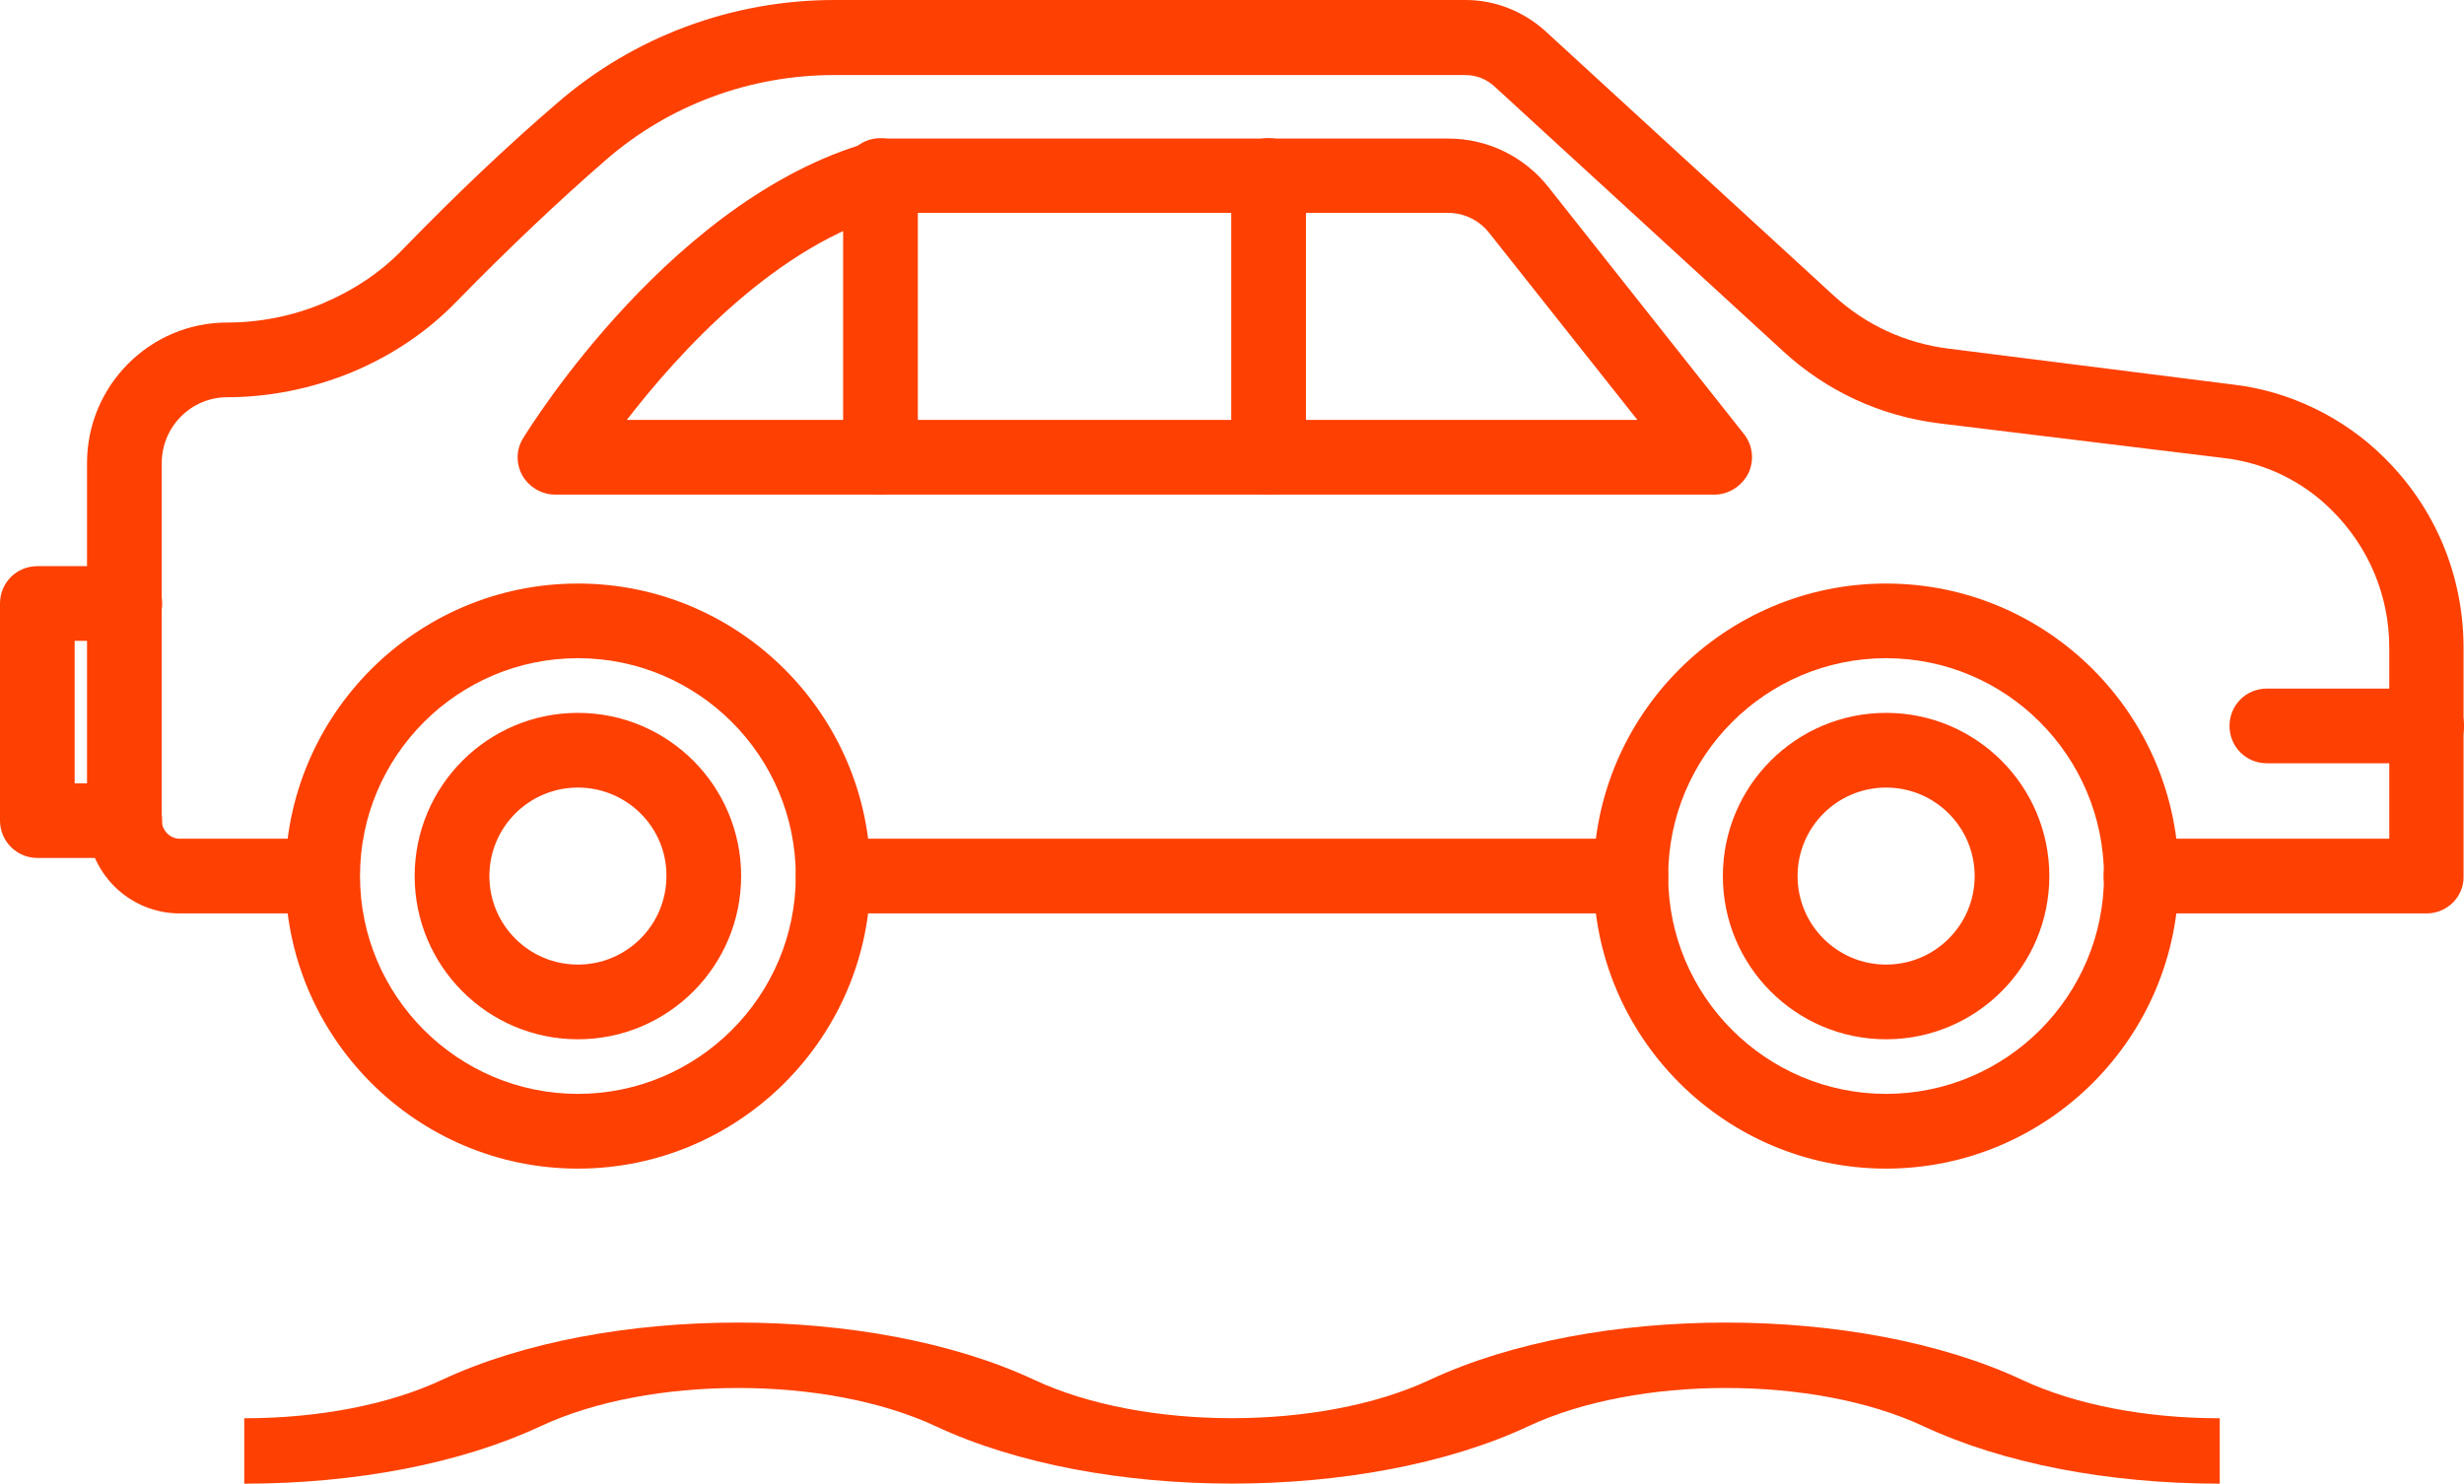
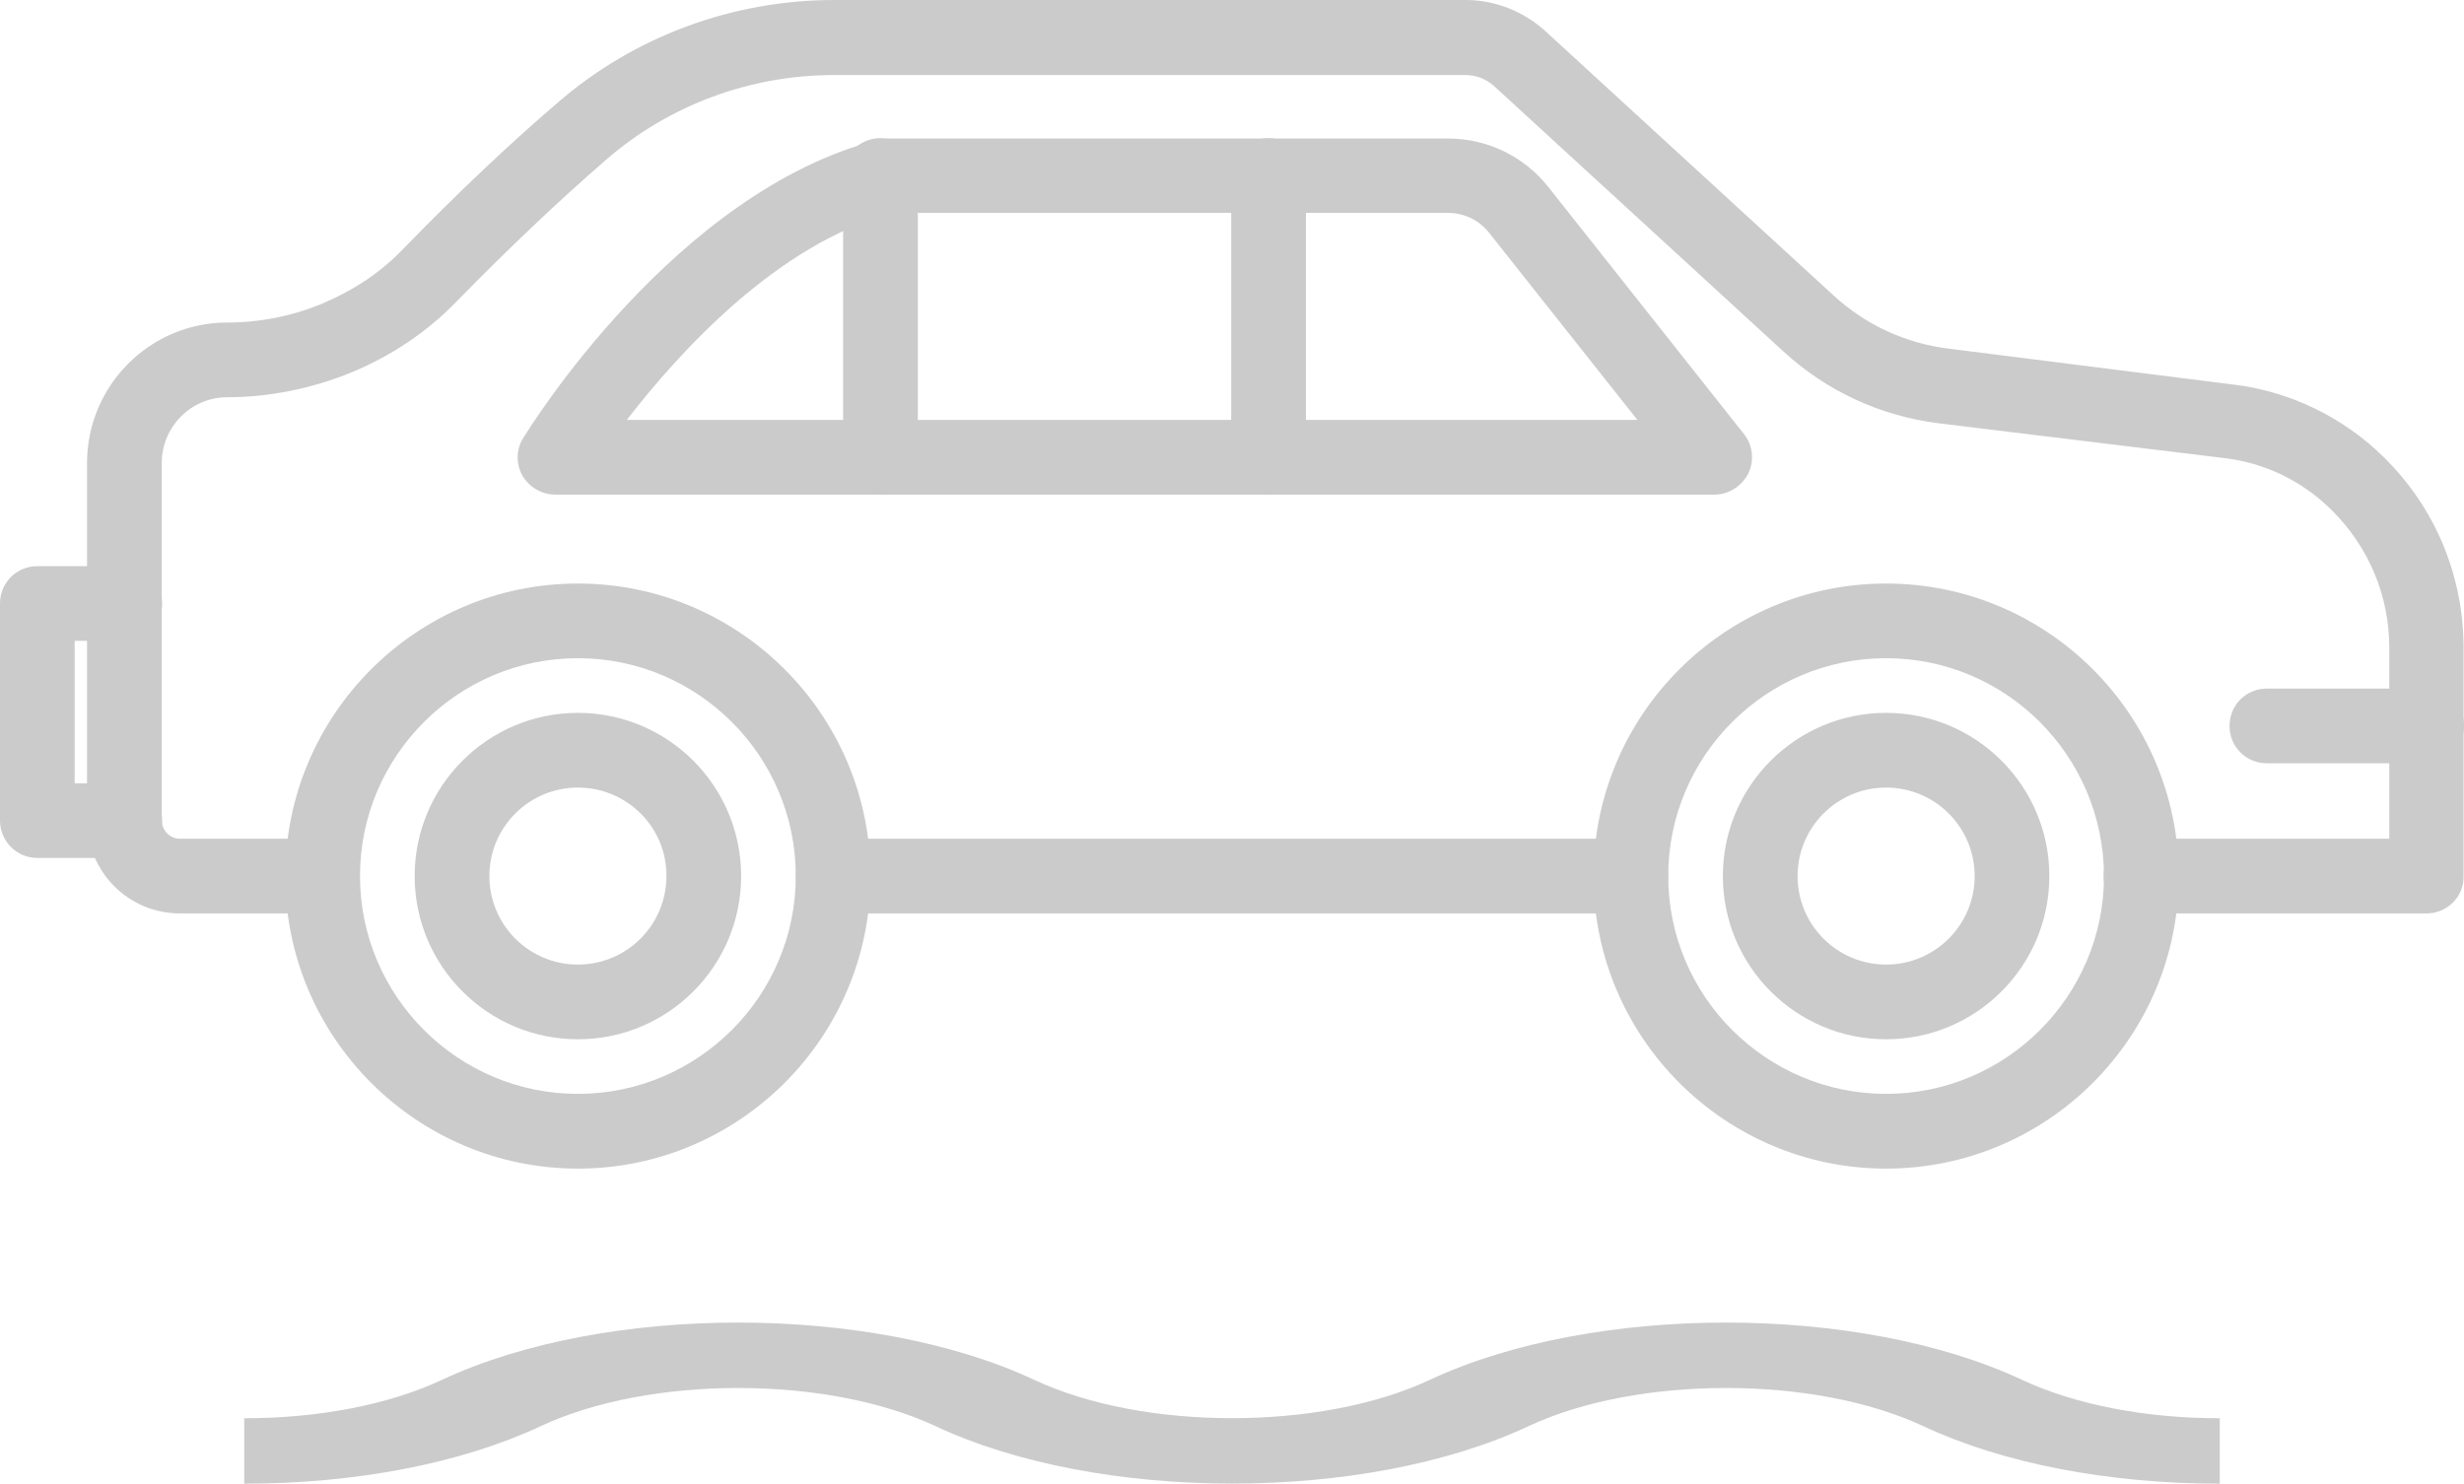
<svg xmlns="http://www.w3.org/2000/svg" id="Layer_2" data-name="Layer 2" viewBox="0 0 560 337.27">
  <defs>
    <style>
      .cls-1 {
-         fill: #FE4002;
+         fill: #cbcbcb;
      }
    </style>
  </defs>
  <g class="cls-1" id="Predict_-_Introduction" data-name="Predict - Introduction">
    <g>
      <g>
        <path d="m551.51,207.64h-64.93c-4.73,0-8.49-3.76-8.49-8.49s3.76-8.49,8.49-8.49h56.44v-43.4c0-11.81-4.64-22.93-13.12-31.32-6.56-6.56-15.23-10.76-24.41-11.81l-64.66-7.88c-13.48-1.66-25.73-7.35-35.61-16.45l-65.62-60.2c-1.84-1.66-4.11-2.54-6.56-2.54h-143.5c-19.07,0-37.54,6.82-51.89,19.34-10.68,9.27-22.05,20.04-33.77,32.02-6.65,6.91-14.7,12.34-23.89,16.19-8.93,3.68-18.73,5.69-28.35,5.69-8.23,0-14.88,6.74-14.88,14.96v81.2c0,2.27,1.84,4.2,4.11,4.2h32.38c4.73,0,8.49,3.76,8.49,8.49s-3.76,8.49-8.49,8.49h-32.38c-11.64,0-21.09-9.45-21.09-21.18v-81.2c0-17.59,14.26-31.94,31.85-31.94,7.44,0,14.96-1.49,21.79-4.38,7-2.98,13.21-7.09,18.29-12.43,12.07-12.43,23.8-23.54,34.91-33.07C144.03,8.31,166.43,0,189.62,0h143.5c6.65,0,13.04,2.54,18.02,7l65.62,60.2c7.26,6.65,16.27,10.85,26.25,12.07l64.48,8.14c12.86,1.49,25.11,7.44,34.3,16.54,11.73,11.55,18.11,26.95,18.11,43.4v51.89c.09,4.64-3.77,8.4-8.4,8.4h0Z" />
        <path d="m370.65,207.64h-181.3c-4.73,0-8.49-3.76-8.49-8.49s3.76-8.49,8.49-8.49h181.3c4.73,0,8.49,3.76,8.49,8.49,0,4.72-3.85,8.49-8.49,8.49h0Z" />
        <path d="m28.35,195.03H8.49c-4.73,0-8.49-3.85-8.49-8.49v-49.35c0-4.73,3.76-8.49,8.49-8.49h19.86c4.73,0,8.49,3.76,8.49,8.49s-3.76,8.49-8.49,8.49h-11.38v32.38h11.38c4.73,0,8.49,3.76,8.49,8.49,0,4.64-3.77,8.49-8.49,8.49h0Z" />
        <path d="m551.51,173.51h-36.31c-4.73,0-8.49-3.76-8.49-8.49s3.76-8.49,8.49-8.49h36.31c4.73,0,8.49,3.76,8.49,8.49s-3.76,8.49-8.49,8.49Z" />
        <path d="m389.64,112.43H126.18c-3.06,0-5.86-1.66-7.44-4.29-1.49-2.71-1.49-5.95.18-8.57,1.4-2.27,34.65-56.09,80.76-67.81.7-.18,1.4-.26,2.1-.26h127.4c8.84,0,17.15,4.02,22.66,10.94l44.54,56.26c2.01,2.54,2.36,6.04.96,8.93-1.49,2.89-4.46,4.81-7.7,4.81h0Zm-247.19-16.97h229.69l-33.69-42.52c-2.27-2.89-5.69-4.55-9.36-4.55h-126.26c-26.25,7.09-48.47,31.67-60.38,47.07h0Z" />
        <path d="m200.11,112.43c-4.73,0-8.49-3.76-8.49-8.49V39.89c0-4.73,3.76-8.49,8.49-8.49s8.49,3.76,8.49,8.49v64.05c0,4.64-3.85,8.49-8.49,8.49Z" />
        <path d="m288.31,112.43c-4.73,0-8.49-3.76-8.49-8.49V39.89c0-4.73,3.76-8.49,8.49-8.49s8.49,3.76,8.49,8.49v64.05c0,4.64-3.85,8.49-8.49,8.49Z" />
        <path d="m131.34,265.65c-36.66,0-66.5-29.84-66.5-66.5s29.84-66.5,66.5-66.5,66.5,29.84,66.5,66.5-29.84,66.5-66.5,66.5Zm0-116.03c-27.3,0-49.52,22.23-49.52,49.52s22.23,49.52,49.52,49.52,49.52-22.23,49.52-49.52c0-27.3-22.22-49.52-49.52-49.52Z" />
        <path d="m131.34,236.25c-20.48,0-37.1-16.62-37.1-37.1s16.62-37.1,37.1-37.1,37.1,16.62,37.1,37.1-16.62,37.1-37.1,37.1Zm0-57.22c-11.11,0-20.12,9.01-20.12,20.12s9.01,20.12,20.12,20.12,20.12-9.01,20.12-20.12c.09-11.11-9.01-20.12-20.12-20.12Z" />
        <path d="m428.66,265.65c-36.66,0-66.5-29.84-66.5-66.5s29.84-66.5,66.5-66.5,66.5,29.84,66.5,66.5-29.84,66.5-66.5,66.5h0Zm0-116.03c-27.3,0-49.52,22.23-49.52,49.52s22.23,49.52,49.52,49.52,49.52-22.23,49.52-49.52c-.09-27.3-22.23-49.52-49.52-49.52h0Z" />
        <path d="m428.66,236.25c-20.48,0-37.1-16.62-37.1-37.1s16.62-37.1,37.1-37.1,37.1,16.62,37.1,37.1c0,20.48-16.63,37.1-37.1,37.1h0Zm0-57.22c-11.11,0-20.12,9.01-20.12,20.12s9.01,20.12,20.12,20.12,20.13-9.01,20.13-20.12-9.02-20.12-20.12-20.12h0Z" />
      </g>
      <path d="m459.61,313.69c-37.14-17.39-97.57-17.39-134.7,0-24.76,11.59-65.05,11.59-89.81,0-37.14-17.39-97.56-17.39-134.7,0-11.99,5.61-27.93,8.71-44.87,8.71h-.02v14.87s.02,0,.02,0c25.43,0,49.34-4.64,67.32-13.06h0c24.76-11.59,65.04-11.59,89.81,0,18.57,8.69,42.96,13.04,67.35,13.04s48.78-4.34,67.34-13.04c24.77-11.59,65.05-11.59,89.8,0,17.99,8.42,41.91,13.06,67.34,13.06v-14.87c-16.95,0-32.89-3.1-44.88-8.71h0Z" />
    </g>
  </g>
</svg>
